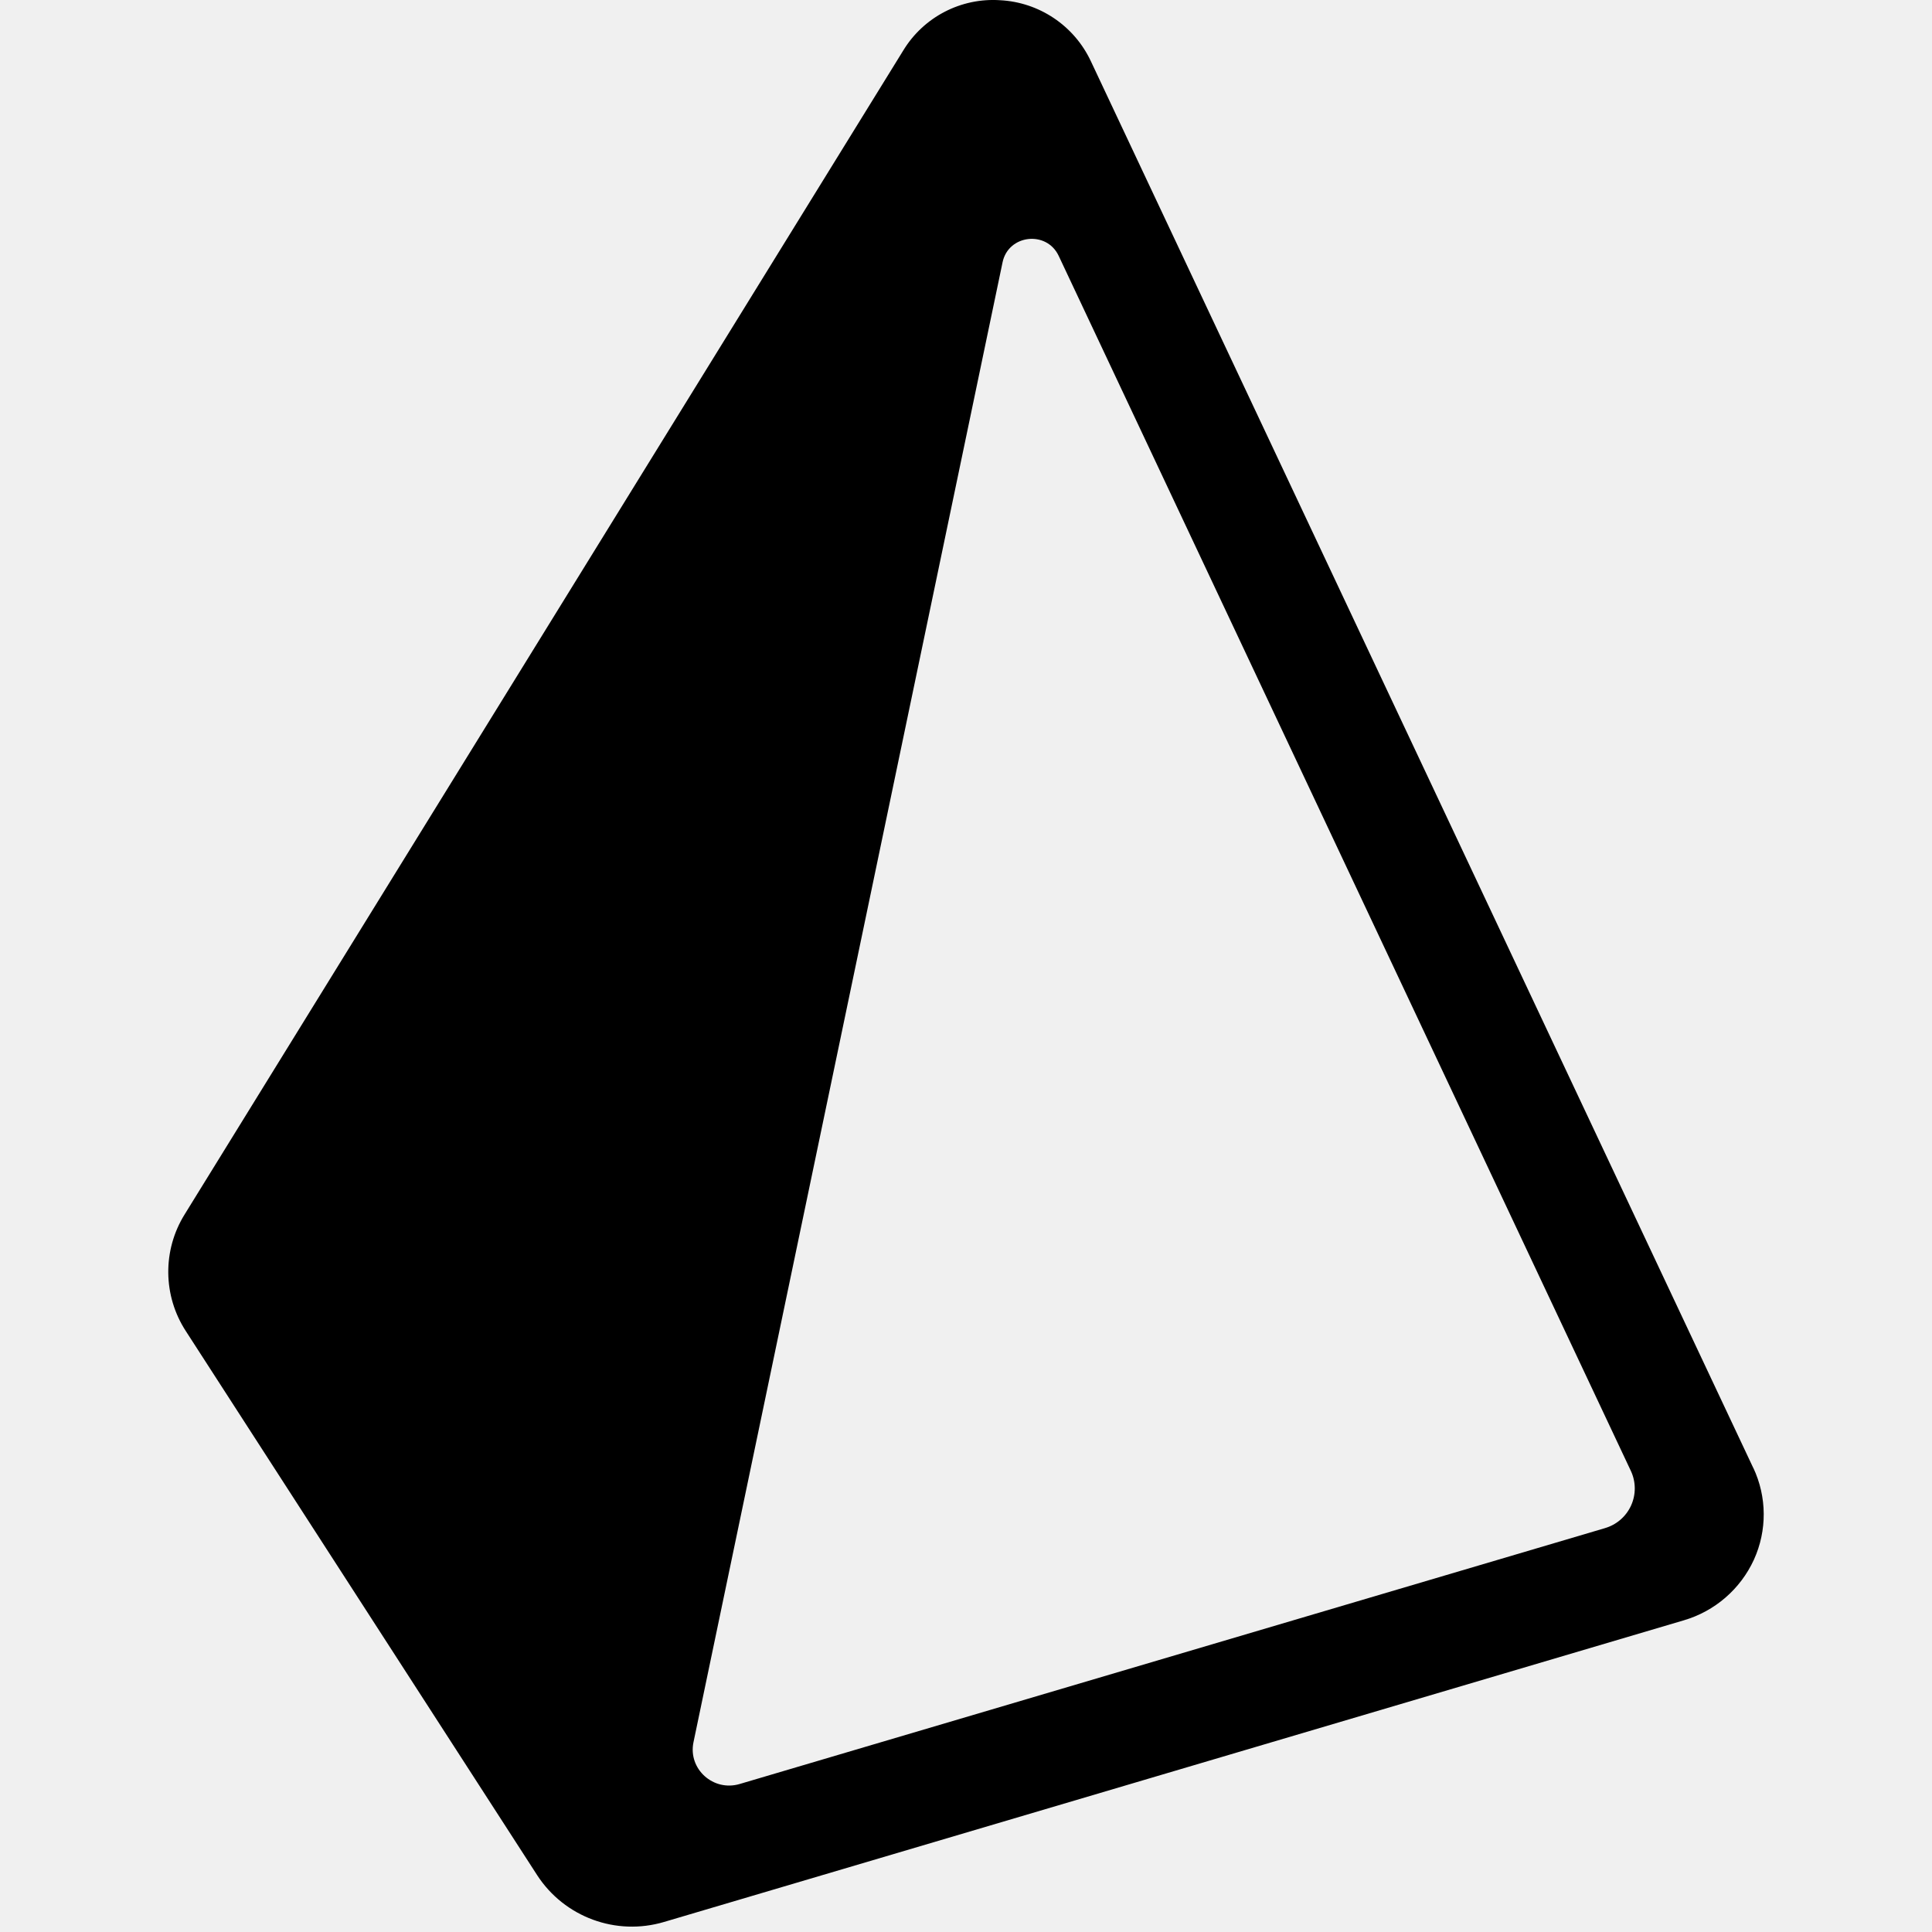
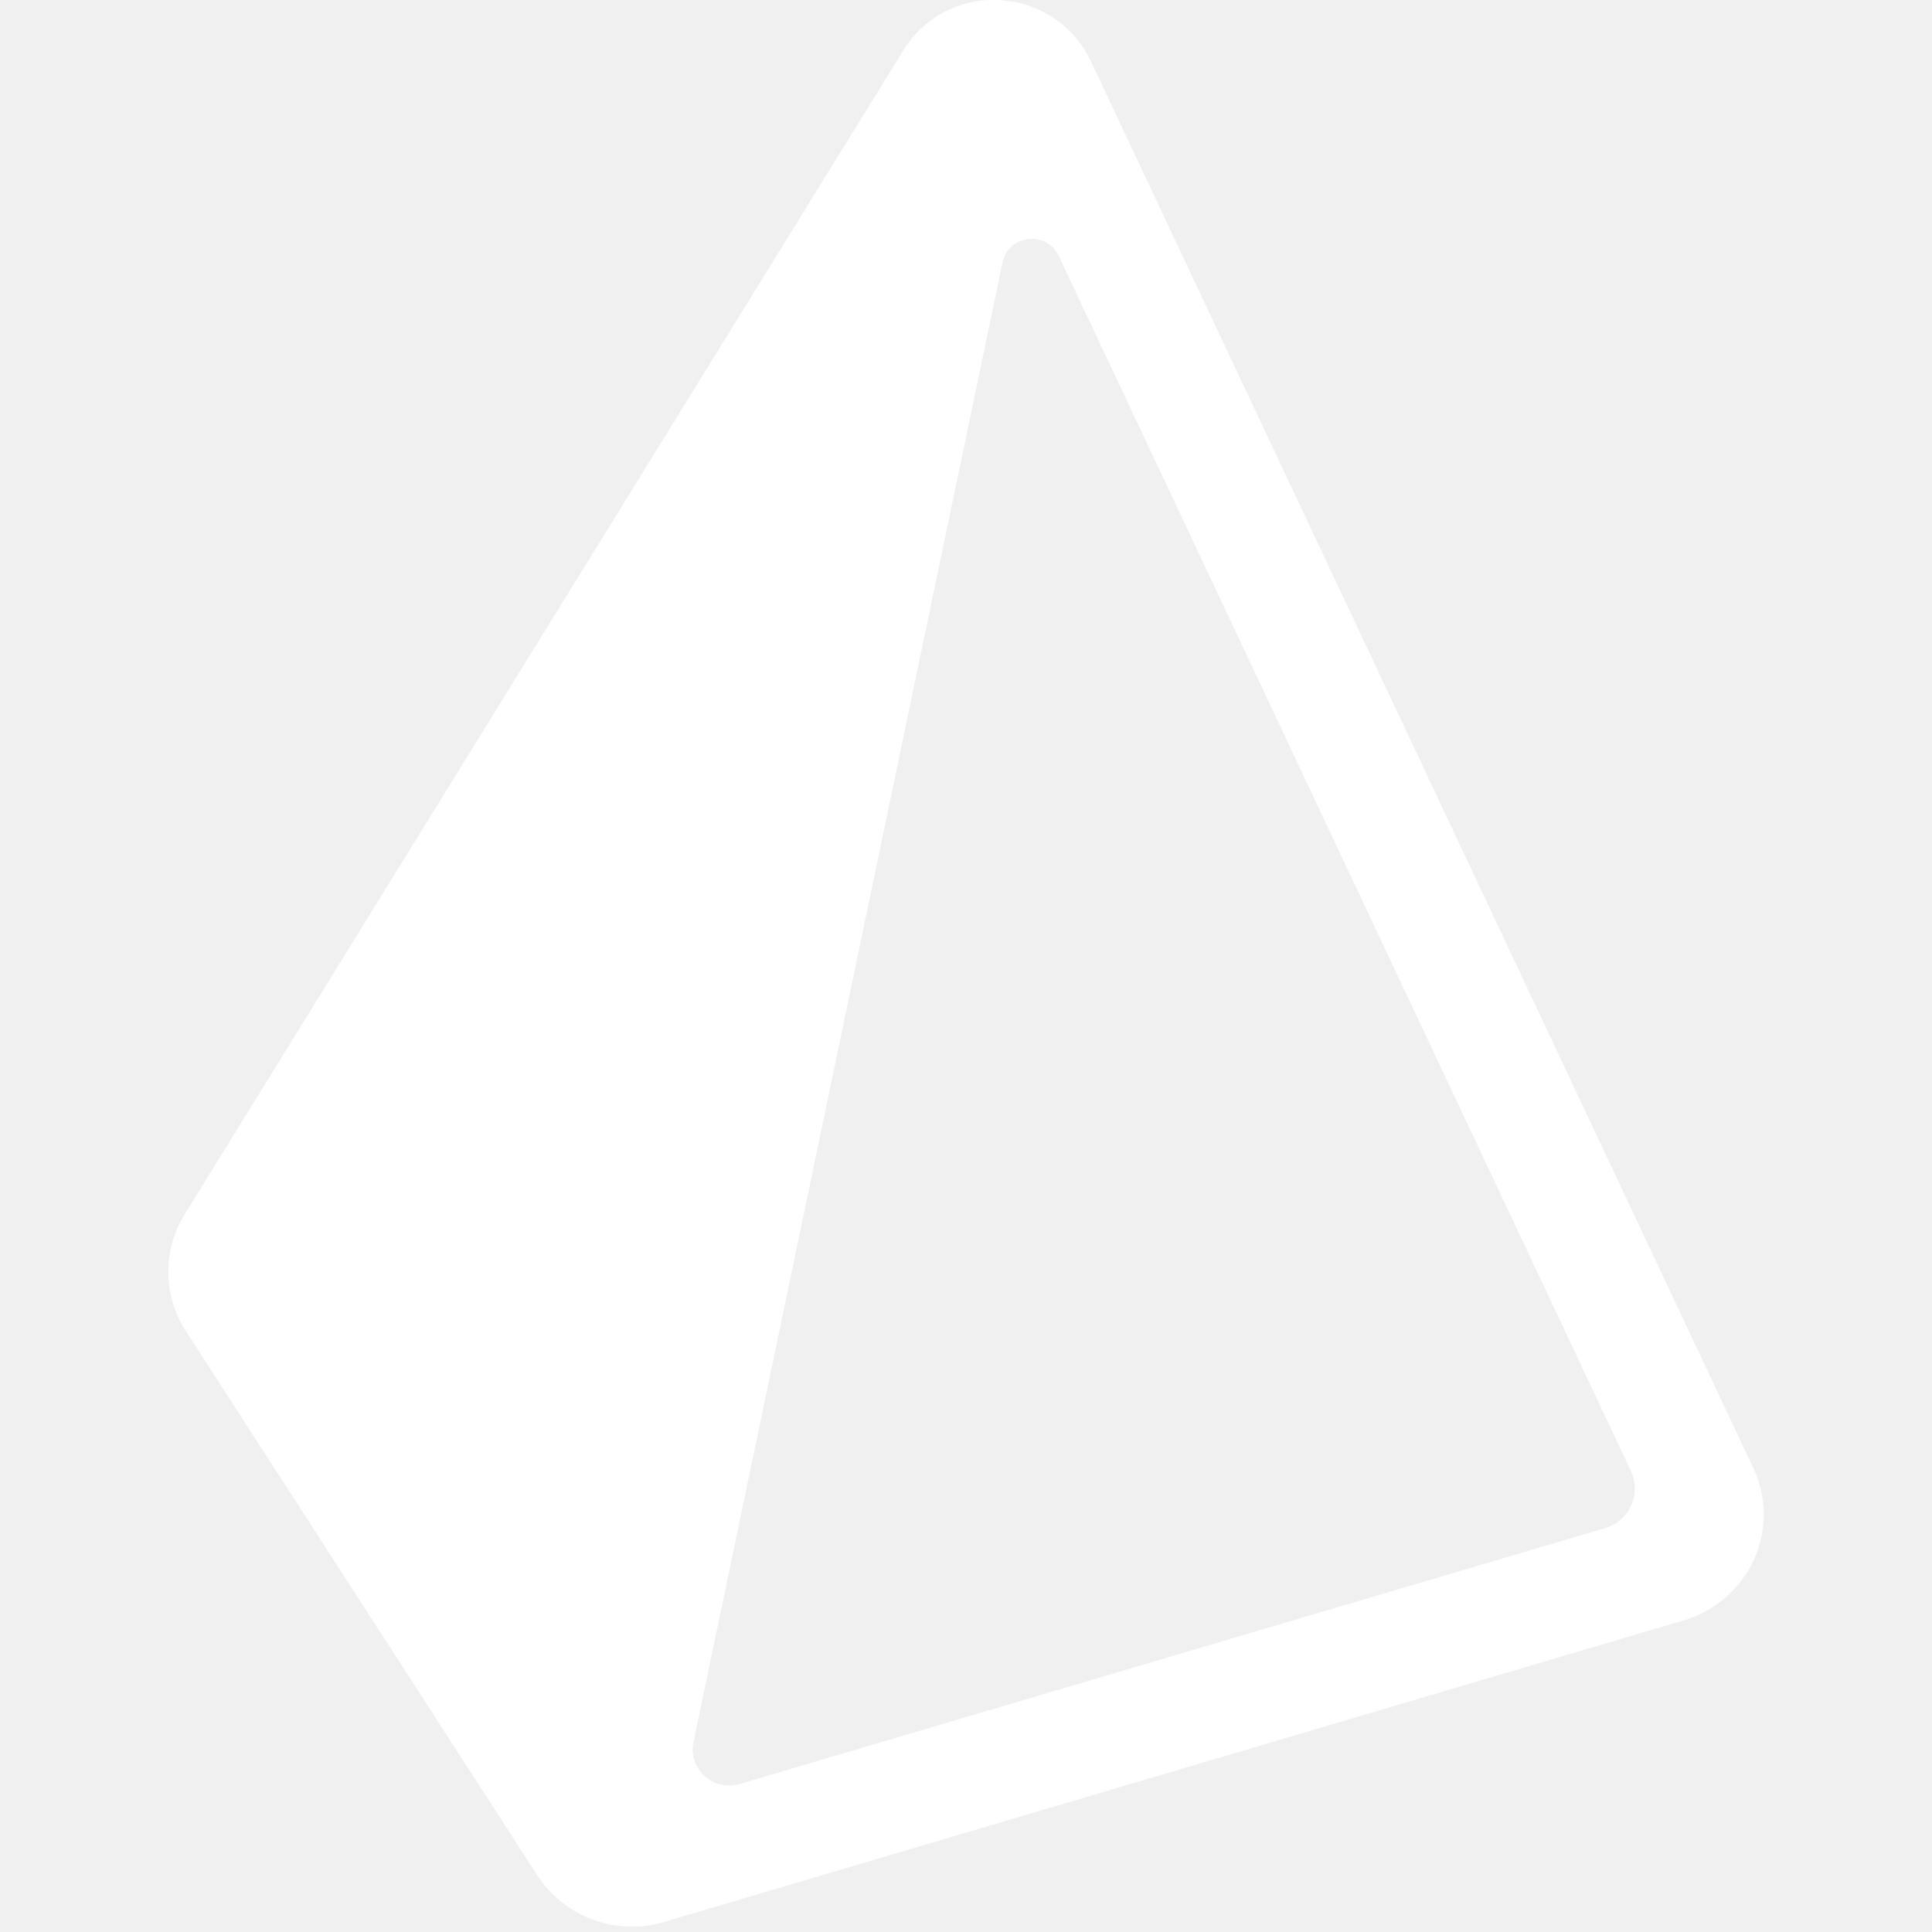
<svg xmlns="http://www.w3.org/2000/svg" width="800px" height="800px" viewBox="-27 0 310 310" version="1.1" preserveAspectRatio="xMidYMid">
  <g>
-     <path d="M254.313,235.519 L148.001,9.75 C145.31,4.089 139.732,0.36 133.473,0.036 C127.199,-0.384 121.212,2.719 117.94,8.088 L2.633,194.847 C-0.947,200.604 -0.872,207.913 2.826,213.595 L59.2,300.896 C63.581,307.627 71.866,310.674 79.563,308.385 L243.162,259.993 C248.145,258.536 252.253,254.989 254.421,250.271 C256.56,245.576 256.523,240.177 254.321,235.511 L254.313,235.519 Z M230.511,245.202 L91.688,286.252 C87.453,287.512 83.388,283.841 84.269,279.567 L133.867,42.083 C134.794,37.64 140.93,36.936 142.87,41.048 L234.684,236.021 C235.506,237.779 235.516,239.809 234.711,241.576 C233.907,243.342 232.369,244.667 230.503,245.202 L230.511,245.202 Z" fill="#000000" fill-rule="nonzero">
+     <path d="M254.313,235.519 L148.001,9.75 C145.31,4.089 139.732,0.36 133.473,0.036 C127.199,-0.384 121.212,2.719 117.94,8.088 L2.633,194.847 C-0.947,200.604 -0.872,207.913 2.826,213.595 L59.2,300.896 C63.581,307.627 71.866,310.674 79.563,308.385 L243.162,259.993 C248.145,258.536 252.253,254.989 254.421,250.271 C256.56,245.576 256.523,240.177 254.321,235.511 L254.313,235.519 Z M230.511,245.202 L91.688,286.252 C87.453,287.512 83.388,283.841 84.269,279.567 L133.867,42.083 C134.794,37.64 140.93,36.936 142.87,41.048 L234.684,236.021 C235.506,237.779 235.516,239.809 234.711,241.576 C233.907,243.342 232.369,244.667 230.503,245.202 L230.511,245.202 Z" fill="#FFFFFF" fill-rule="nonzero">

</path>
  </g>
</svg>
